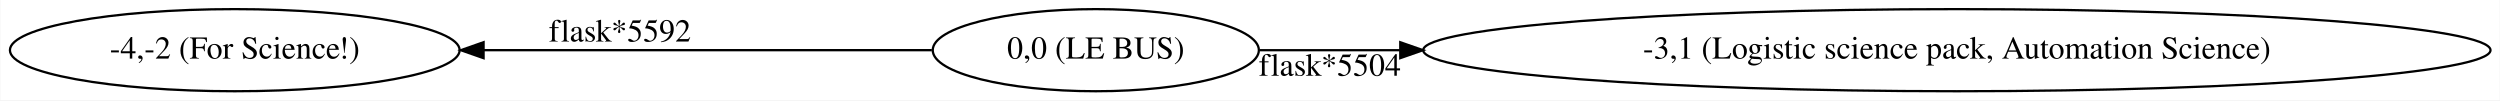
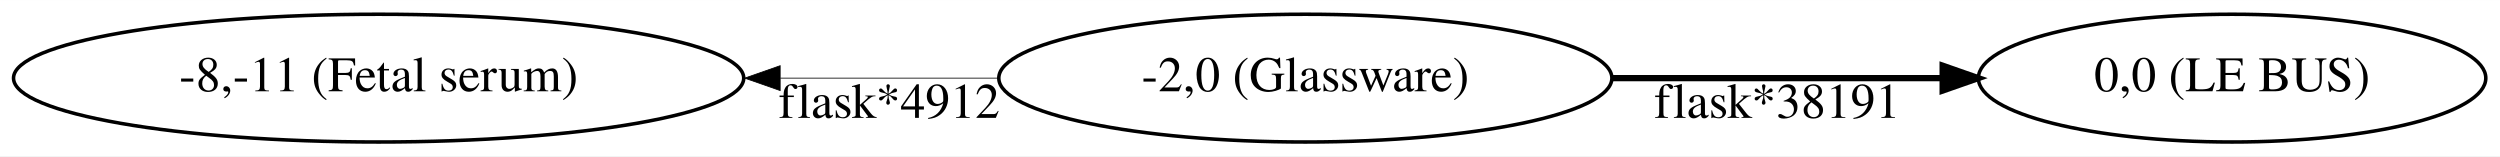
- <svg xmlns="http://www.w3.org/2000/svg" width="1096pt" height="44pt" viewBox="0.00 0.00 1095.72 44.00">
+ <svg xmlns="http://www.w3.org/2000/svg" width="704pt" height="44pt" viewBox="0.00 0.00 704.45 44.00">
  <g id="graph0" class="graph" transform="scale(1 1) rotate(0) translate(4 40)">
-     <polygon fill="white" stroke="transparent" points="-4,4 -4,-40 1091.72,-40 1091.72,4 -4,4" />
+     <polygon fill="white" stroke="transparent" points="-4,4 -4,-40 700.45,-40 700.45,4 -4,4" />
    <g id="node1" class="node">
-       <ellipse fill="none" stroke="black" cx="476.26" cy="-18" rx="71.49" ry="18" />
-       <text text-anchor="middle" x="476.26" y="-14.3" font-family="Times,serif" font-size="14.00">0,0 (LE BUS)</text>
+       <ellipse fill="none" stroke="black" cx="363.82" cy="-18" rx="86.38" ry="18" />
+       <text text-anchor="middle" x="363.82" y="-14.3" font-family="Times,serif" font-size="14.00">-2,0 (Glassware)</text>
    </g>
    <g id="node2" class="node">
-       <ellipse fill="none" stroke="black" cx="853.74" cy="-18" rx="233.96" ry="18" />
-       <text text-anchor="middle" x="853.74" y="-14.3" font-family="Times,serif" font-size="14.00">-3,1 (Logistic science pack, Automation Science)</text>
+       <ellipse fill="none" stroke="black" cx="624.96" cy="-18" rx="71.49" ry="18" />
+       <text text-anchor="middle" x="624.96" y="-14.3" font-family="Times,serif" font-size="14.00">0,0 (LE BUS)</text>
    </g>
    <g id="edge1" class="edge">
-       <path fill="none" stroke="black" stroke-width="0.99" d="M548.15,-18C566.61,-18 587.52,-18 609.54,-18" />
-       <polygon fill="black" stroke="black" stroke-width="0.99" points="609.73,-21.5 619.73,-18 609.73,-14.5 609.73,-21.5" />
-       <text text-anchor="middle" x="578.85" y="-6.8" font-family="Times,serif" font-size="14.00">flask*5504</text>
+       <path fill="none" stroke="black" stroke-width="1.77" d="M450.41,-18C480.3,-18 513.66,-18 543.14,-18" />
+       <polygon fill="black" stroke="black" stroke-width="1.77" points="543.4,-21.5 553.4,-18 543.4,-14.5 543.4,-21.5" />
+       <text text-anchor="middle" x="496.78" y="-6.8" font-family="Times,serif" font-size="14.00">flask*38191</text>
    </g>
    <g id="node3" class="node">
-       <ellipse fill="none" stroke="black" cx="98.79" cy="-18" rx="98.58" ry="18" />
-       <text text-anchor="middle" x="98.79" y="-14.3" font-family="Times,serif" font-size="14.00">-4,-2 (For Science!)</text>
+       <ellipse fill="none" stroke="black" cx="102.69" cy="-18" rx="102.88" ry="18" />
+       <text text-anchor="middle" x="102.69" y="-14.3" font-family="Times,serif" font-size="14.00">-8,-11 (Fetal serum)</text>
    </g>
    <g id="edge2" class="edge">
-       <path fill="none" stroke="black" stroke-width="1.01" d="M404.38,-18C348.84,-18 271.06,-18 207.87,-18" />
-       <polygon fill="black" stroke="black" stroke-width="1.01" points="207.86,-14.5 197.86,-18 207.86,-21.5 207.86,-14.5" />
-       <text text-anchor="middle" x="267.62" y="-21.8" font-family="Times,serif" font-size="14.00">flask*5592</text>
+       <path fill="none" stroke="black" stroke-width="0.23" d="M277.23,-18C257.58,-18 236.43,-18 215.87,-18" />
+       <polygon fill="black" stroke="black" stroke-width="0.23" points="215.83,-14.5 205.83,-18 215.83,-21.5 215.83,-14.5" />
+       <text text-anchor="middle" x="246.55" y="-6.8" font-family="Times,serif" font-size="14.00">flask*4912</text>
    </g>
  </g>
</svg>
